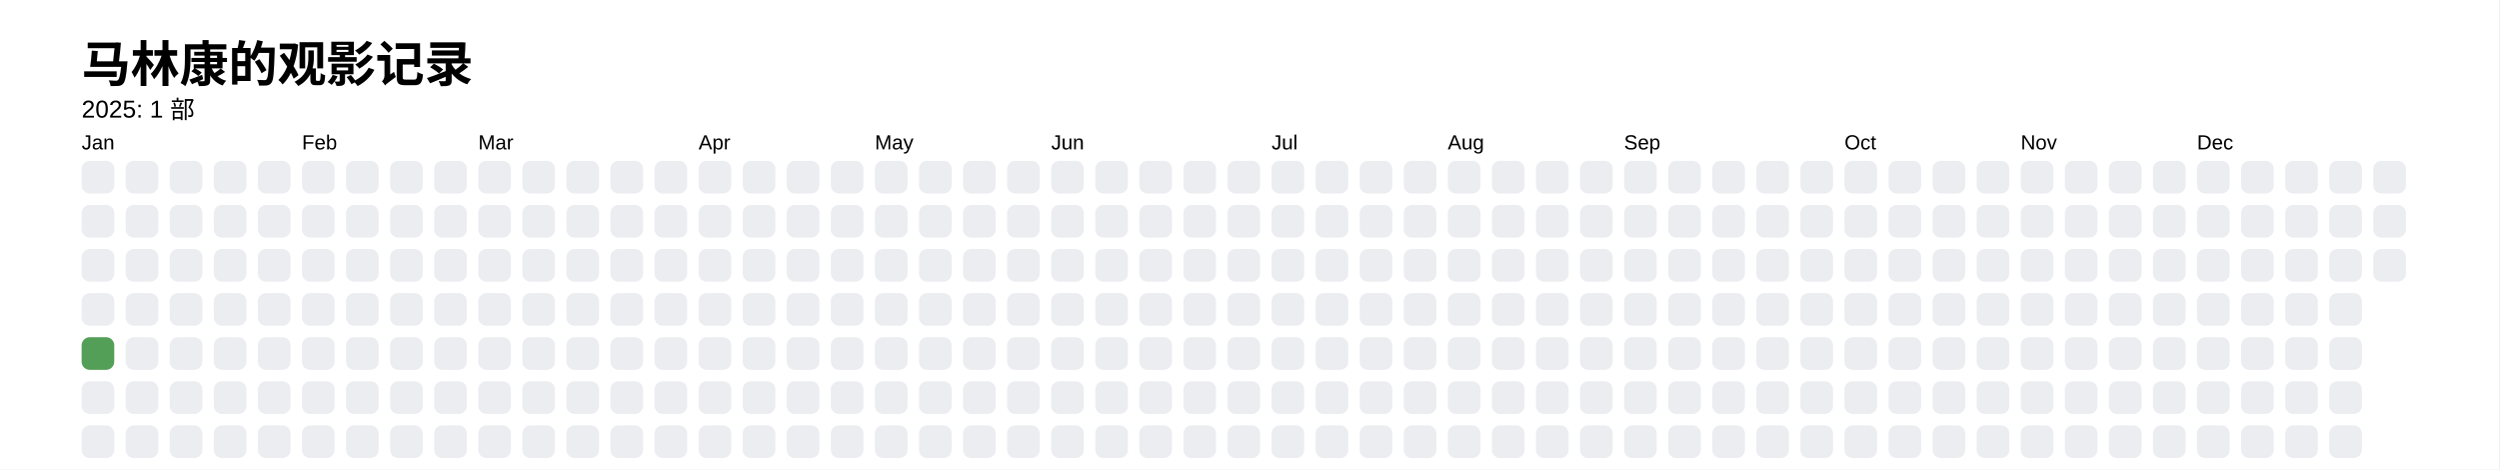
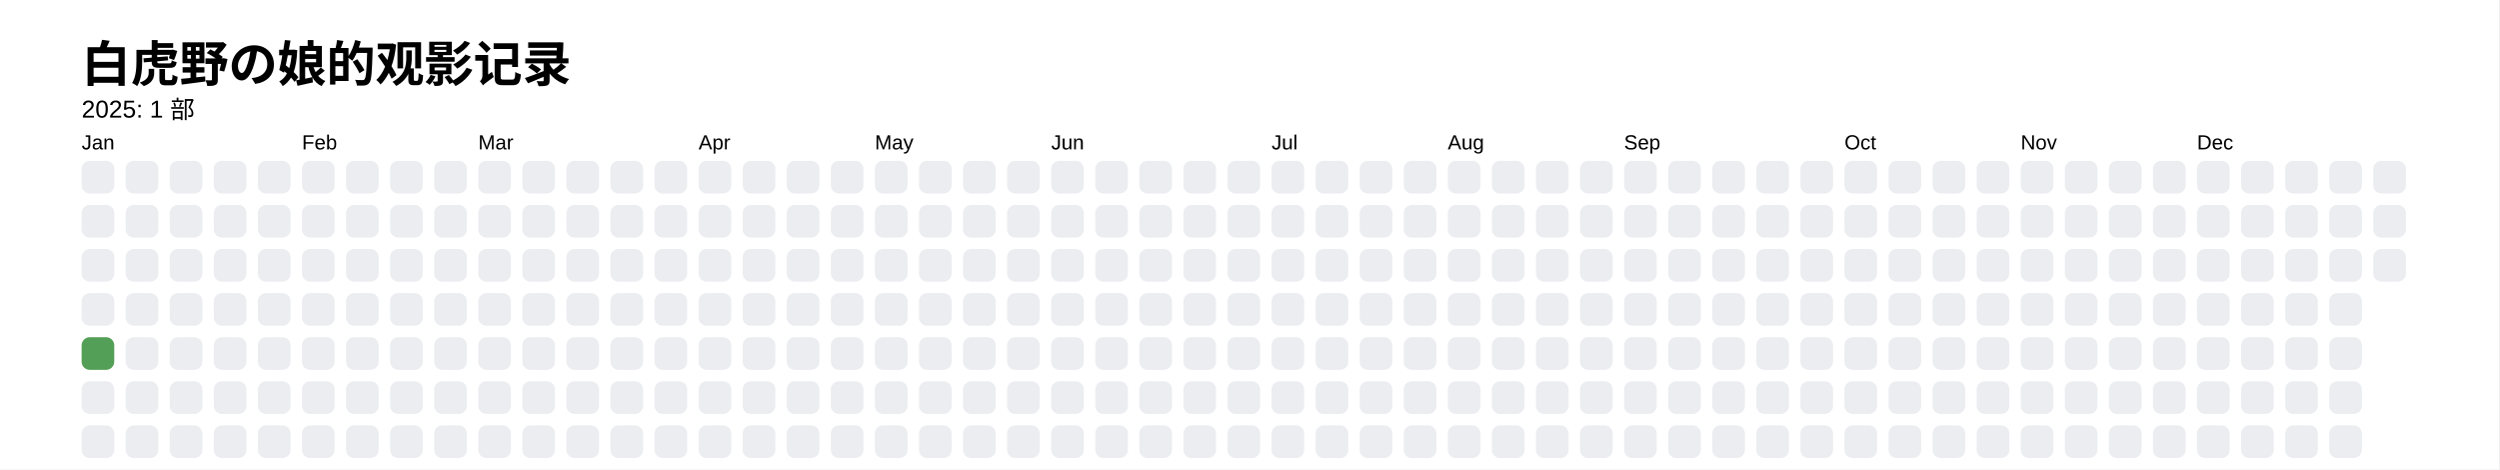
<svg xmlns="http://www.w3.org/2000/svg" baseProfile="full" height="57.5mm" version="1.1" viewBox="0,0,306.2,57.5" width="306.2mm">
  <defs />
  <rect fill="#FFFFFF" height="57.5" width="306.2" x="0" y="0" />
-   <text fill="#000000" style="font-size:6px; font-family:Arial; font-weight:bold;" x="10" y="10">马林康的观影记录</text>
+   <text fill="#000000" style="font-size:6px; font-family:Arial; font-weight:bold;" x="10" y="10">白虎野の娘的观影记录</text>
  <text fill="#000000" style="font-size:3px; font-family:Arial;" x="10" y="14.4">2025: 1 部</text>
  <text fill="#000000" style="font-size:2.5px; font-family:Arial" x="10" y="18.3">Jan</text>
  <rect fill="#EBEDF0" height="4" rx="1" ry="1" width="4" x="10" y="19.7" />
  <rect fill="#EBEDF0" height="4" rx="1" ry="1" width="4" x="10" y="25.1" />
  <rect fill="#EBEDF0" height="4" rx="1" ry="1" width="4" x="10" y="30.5" />
  <rect fill="#EBEDF0" height="4" rx="1" ry="1" width="4" x="10" y="35.9" />
  <rect fill="#549f57" height="4" rx="1" ry="1" width="4" x="10" y="41.3" />
  <rect fill="#EBEDF0" height="4" rx="1" ry="1" width="4" x="10" y="46.7" />
  <rect fill="#EBEDF0" height="4" rx="1" ry="1" width="4" x="10" y="52.1" />
  <rect fill="#EBEDF0" height="4" rx="1" ry="1" width="4" x="15.4" y="19.7" />
  <rect fill="#EBEDF0" height="4" rx="1" ry="1" width="4" x="15.4" y="25.1" />
  <rect fill="#EBEDF0" height="4" rx="1" ry="1" width="4" x="15.4" y="30.5" />
  <rect fill="#EBEDF0" height="4" rx="1" ry="1" width="4" x="15.4" y="35.9" />
  <rect fill="#EBEDF0" height="4" rx="1" ry="1" width="4" x="15.4" y="41.3" />
  <rect fill="#EBEDF0" height="4" rx="1" ry="1" width="4" x="15.4" y="46.7" />
  <rect fill="#EBEDF0" height="4" rx="1" ry="1" width="4" x="15.4" y="52.1" />
  <rect fill="#EBEDF0" height="4" rx="1" ry="1" width="4" x="20.8" y="19.7" />
  <rect fill="#EBEDF0" height="4" rx="1" ry="1" width="4" x="20.8" y="25.1" />
  <rect fill="#EBEDF0" height="4" rx="1" ry="1" width="4" x="20.8" y="30.5" />
  <rect fill="#EBEDF0" height="4" rx="1" ry="1" width="4" x="20.8" y="35.9" />
  <rect fill="#EBEDF0" height="4" rx="1" ry="1" width="4" x="20.8" y="41.3" />
  <rect fill="#EBEDF0" height="4" rx="1" ry="1" width="4" x="20.8" y="46.7" />
  <rect fill="#EBEDF0" height="4" rx="1" ry="1" width="4" x="20.8" y="52.1" />
  <rect fill="#EBEDF0" height="4" rx="1" ry="1" width="4" x="26.2" y="19.7" />
  <rect fill="#EBEDF0" height="4" rx="1" ry="1" width="4" x="26.2" y="25.1" />
  <rect fill="#EBEDF0" height="4" rx="1" ry="1" width="4" x="26.2" y="30.5" />
  <rect fill="#EBEDF0" height="4" rx="1" ry="1" width="4" x="26.2" y="35.9" />
  <rect fill="#EBEDF0" height="4" rx="1" ry="1" width="4" x="26.2" y="41.3" />
  <rect fill="#EBEDF0" height="4" rx="1" ry="1" width="4" x="26.2" y="46.7" />
  <rect fill="#EBEDF0" height="4" rx="1" ry="1" width="4" x="26.2" y="52.1" />
  <rect fill="#EBEDF0" height="4" rx="1" ry="1" width="4" x="31.6" y="19.7" />
  <rect fill="#EBEDF0" height="4" rx="1" ry="1" width="4" x="31.6" y="25.1" />
  <rect fill="#EBEDF0" height="4" rx="1" ry="1" width="4" x="31.6" y="30.5" />
  <rect fill="#EBEDF0" height="4" rx="1" ry="1" width="4" x="31.6" y="35.9" />
  <rect fill="#EBEDF0" height="4" rx="1" ry="1" width="4" x="31.6" y="41.3" />
  <rect fill="#EBEDF0" height="4" rx="1" ry="1" width="4" x="31.6" y="46.7" />
  <rect fill="#EBEDF0" height="4" rx="1" ry="1" width="4" x="31.6" y="52.1" />
  <text fill="#000000" style="font-size:2.5px; font-family:Arial" x="37.0" y="18.3">Feb</text>
  <rect fill="#EBEDF0" height="4" rx="1" ry="1" width="4" x="37.0" y="19.7" />
  <rect fill="#EBEDF0" height="4" rx="1" ry="1" width="4" x="37.0" y="25.1" />
  <rect fill="#EBEDF0" height="4" rx="1" ry="1" width="4" x="37.0" y="30.5" />
  <rect fill="#EBEDF0" height="4" rx="1" ry="1" width="4" x="37.0" y="35.9" />
  <rect fill="#EBEDF0" height="4" rx="1" ry="1" width="4" x="37.0" y="41.3" />
  <rect fill="#EBEDF0" height="4" rx="1" ry="1" width="4" x="37.0" y="46.7" />
  <rect fill="#EBEDF0" height="4" rx="1" ry="1" width="4" x="37.0" y="52.1" />
  <rect fill="#EBEDF0" height="4" rx="1" ry="1" width="4" x="42.4" y="19.7" />
  <rect fill="#EBEDF0" height="4" rx="1" ry="1" width="4" x="42.4" y="25.1" />
  <rect fill="#EBEDF0" height="4" rx="1" ry="1" width="4" x="42.4" y="30.5" />
  <rect fill="#EBEDF0" height="4" rx="1" ry="1" width="4" x="42.4" y="35.9" />
  <rect fill="#EBEDF0" height="4" rx="1" ry="1" width="4" x="42.4" y="41.3" />
  <rect fill="#EBEDF0" height="4" rx="1" ry="1" width="4" x="42.4" y="46.7" />
  <rect fill="#EBEDF0" height="4" rx="1" ry="1" width="4" x="42.4" y="52.1" />
  <rect fill="#EBEDF0" height="4" rx="1" ry="1" width="4" x="47.8" y="19.7" />
  <rect fill="#EBEDF0" height="4" rx="1" ry="1" width="4" x="47.8" y="25.1" />
  <rect fill="#EBEDF0" height="4" rx="1" ry="1" width="4" x="47.8" y="30.5" />
  <rect fill="#EBEDF0" height="4" rx="1" ry="1" width="4" x="47.8" y="35.9" />
  <rect fill="#EBEDF0" height="4" rx="1" ry="1" width="4" x="47.8" y="41.3" />
  <rect fill="#EBEDF0" height="4" rx="1" ry="1" width="4" x="47.8" y="46.7" />
  <rect fill="#EBEDF0" height="4" rx="1" ry="1" width="4" x="47.8" y="52.1" />
  <rect fill="#EBEDF0" height="4" rx="1" ry="1" width="4" x="53.2" y="19.7" />
  <rect fill="#EBEDF0" height="4" rx="1" ry="1" width="4" x="53.2" y="25.1" />
  <rect fill="#EBEDF0" height="4" rx="1" ry="1" width="4" x="53.2" y="30.5" />
  <rect fill="#EBEDF0" height="4" rx="1" ry="1" width="4" x="53.2" y="35.9" />
  <rect fill="#EBEDF0" height="4" rx="1" ry="1" width="4" x="53.2" y="41.3" />
  <rect fill="#EBEDF0" height="4" rx="1" ry="1" width="4" x="53.2" y="46.7" />
  <rect fill="#EBEDF0" height="4" rx="1" ry="1" width="4" x="53.2" y="52.1" />
  <text fill="#000000" style="font-size:2.5px; font-family:Arial" x="58.6" y="18.3">Mar</text>
  <rect fill="#EBEDF0" height="4" rx="1" ry="1" width="4" x="58.6" y="19.7" />
  <rect fill="#EBEDF0" height="4" rx="1" ry="1" width="4" x="58.6" y="25.1" />
  <rect fill="#EBEDF0" height="4" rx="1" ry="1" width="4" x="58.6" y="30.5" />
  <rect fill="#EBEDF0" height="4" rx="1" ry="1" width="4" x="58.6" y="35.9" />
  <rect fill="#EBEDF0" height="4" rx="1" ry="1" width="4" x="58.6" y="41.3" />
  <rect fill="#EBEDF0" height="4" rx="1" ry="1" width="4" x="58.6" y="46.7" />
  <rect fill="#EBEDF0" height="4" rx="1" ry="1" width="4" x="58.6" y="52.1" />
  <rect fill="#EBEDF0" height="4" rx="1" ry="1" width="4" x="64" y="19.7" />
  <rect fill="#EBEDF0" height="4" rx="1" ry="1" width="4" x="64" y="25.1" />
  <rect fill="#EBEDF0" height="4" rx="1" ry="1" width="4" x="64" y="30.5" />
  <rect fill="#EBEDF0" height="4" rx="1" ry="1" width="4" x="64" y="35.9" />
  <rect fill="#EBEDF0" height="4" rx="1" ry="1" width="4" x="64" y="41.3" />
  <rect fill="#EBEDF0" height="4" rx="1" ry="1" width="4" x="64" y="46.7" />
  <rect fill="#EBEDF0" height="4" rx="1" ry="1" width="4" x="64" y="52.1" />
  <rect fill="#EBEDF0" height="4" rx="1" ry="1" width="4" x="69.4" y="19.7" />
  <rect fill="#EBEDF0" height="4" rx="1" ry="1" width="4" x="69.4" y="25.1" />
  <rect fill="#EBEDF0" height="4" rx="1" ry="1" width="4" x="69.4" y="30.5" />
  <rect fill="#EBEDF0" height="4" rx="1" ry="1" width="4" x="69.4" y="35.9" />
  <rect fill="#EBEDF0" height="4" rx="1" ry="1" width="4" x="69.4" y="41.3" />
  <rect fill="#EBEDF0" height="4" rx="1" ry="1" width="4" x="69.4" y="46.7" />
  <rect fill="#EBEDF0" height="4" rx="1" ry="1" width="4" x="69.4" y="52.1" />
  <rect fill="#EBEDF0" height="4" rx="1" ry="1" width="4" x="74.8" y="19.7" />
  <rect fill="#EBEDF0" height="4" rx="1" ry="1" width="4" x="74.8" y="25.1" />
  <rect fill="#EBEDF0" height="4" rx="1" ry="1" width="4" x="74.8" y="30.5" />
  <rect fill="#EBEDF0" height="4" rx="1" ry="1" width="4" x="74.8" y="35.9" />
  <rect fill="#EBEDF0" height="4" rx="1" ry="1" width="4" x="74.8" y="41.3" />
  <rect fill="#EBEDF0" height="4" rx="1" ry="1" width="4" x="74.8" y="46.7" />
  <rect fill="#EBEDF0" height="4" rx="1" ry="1" width="4" x="74.8" y="52.1" />
  <rect fill="#EBEDF0" height="4" rx="1" ry="1" width="4" x="80.2" y="19.7" />
  <rect fill="#EBEDF0" height="4" rx="1" ry="1" width="4" x="80.2" y="25.1" />
  <rect fill="#EBEDF0" height="4" rx="1" ry="1" width="4" x="80.2" y="30.5" />
  <rect fill="#EBEDF0" height="4" rx="1" ry="1" width="4" x="80.2" y="35.9" />
  <rect fill="#EBEDF0" height="4" rx="1" ry="1" width="4" x="80.2" y="41.3" />
  <rect fill="#EBEDF0" height="4" rx="1" ry="1" width="4" x="80.2" y="46.7" />
  <rect fill="#EBEDF0" height="4" rx="1" ry="1" width="4" x="80.2" y="52.1" />
  <text fill="#000000" style="font-size:2.5px; font-family:Arial" x="85.6" y="18.3">Apr</text>
  <rect fill="#EBEDF0" height="4" rx="1" ry="1" width="4" x="85.6" y="19.7" />
  <rect fill="#EBEDF0" height="4" rx="1" ry="1" width="4" x="85.6" y="25.1" />
  <rect fill="#EBEDF0" height="4" rx="1" ry="1" width="4" x="85.6" y="30.5" />
  <rect fill="#EBEDF0" height="4" rx="1" ry="1" width="4" x="85.6" y="35.9" />
  <rect fill="#EBEDF0" height="4" rx="1" ry="1" width="4" x="85.6" y="41.3" />
  <rect fill="#EBEDF0" height="4" rx="1" ry="1" width="4" x="85.6" y="46.7" />
  <rect fill="#EBEDF0" height="4" rx="1" ry="1" width="4" x="85.6" y="52.1" />
  <rect fill="#EBEDF0" height="4" rx="1" ry="1" width="4" x="91" y="19.7" />
  <rect fill="#EBEDF0" height="4" rx="1" ry="1" width="4" x="91" y="25.1" />
  <rect fill="#EBEDF0" height="4" rx="1" ry="1" width="4" x="91" y="30.5" />
  <rect fill="#EBEDF0" height="4" rx="1" ry="1" width="4" x="91" y="35.9" />
  <rect fill="#EBEDF0" height="4" rx="1" ry="1" width="4" x="91" y="41.3" />
  <rect fill="#EBEDF0" height="4" rx="1" ry="1" width="4" x="91" y="46.7" />
  <rect fill="#EBEDF0" height="4" rx="1" ry="1" width="4" x="91" y="52.1" />
  <rect fill="#EBEDF0" height="4" rx="1" ry="1" width="4" x="96.4" y="19.7" />
  <rect fill="#EBEDF0" height="4" rx="1" ry="1" width="4" x="96.4" y="25.1" />
  <rect fill="#EBEDF0" height="4" rx="1" ry="1" width="4" x="96.4" y="30.5" />
  <rect fill="#EBEDF0" height="4" rx="1" ry="1" width="4" x="96.4" y="35.9" />
  <rect fill="#EBEDF0" height="4" rx="1" ry="1" width="4" x="96.4" y="41.3" />
  <rect fill="#EBEDF0" height="4" rx="1" ry="1" width="4" x="96.4" y="46.7" />
  <rect fill="#EBEDF0" height="4" rx="1" ry="1" width="4" x="96.4" y="52.1" />
  <rect fill="#EBEDF0" height="4" rx="1" ry="1" width="4" x="101.8" y="19.7" />
  <rect fill="#EBEDF0" height="4" rx="1" ry="1" width="4" x="101.8" y="25.1" />
  <rect fill="#EBEDF0" height="4" rx="1" ry="1" width="4" x="101.8" y="30.5" />
  <rect fill="#EBEDF0" height="4" rx="1" ry="1" width="4" x="101.8" y="35.9" />
  <rect fill="#EBEDF0" height="4" rx="1" ry="1" width="4" x="101.8" y="41.3" />
  <rect fill="#EBEDF0" height="4" rx="1" ry="1" width="4" x="101.8" y="46.7" />
  <rect fill="#EBEDF0" height="4" rx="1" ry="1" width="4" x="101.8" y="52.1" />
  <text fill="#000000" style="font-size:2.5px; font-family:Arial" x="107.2" y="18.3">May</text>
  <rect fill="#EBEDF0" height="4" rx="1" ry="1" width="4" x="107.2" y="19.7" />
  <rect fill="#EBEDF0" height="4" rx="1" ry="1" width="4" x="107.2" y="25.1" />
  <rect fill="#EBEDF0" height="4" rx="1" ry="1" width="4" x="107.2" y="30.5" />
  <rect fill="#EBEDF0" height="4" rx="1" ry="1" width="4" x="107.2" y="35.9" />
  <rect fill="#EBEDF0" height="4" rx="1" ry="1" width="4" x="107.2" y="41.3" />
  <rect fill="#EBEDF0" height="4" rx="1" ry="1" width="4" x="107.2" y="46.7" />
  <rect fill="#EBEDF0" height="4" rx="1" ry="1" width="4" x="107.2" y="52.1" />
  <rect fill="#EBEDF0" height="4" rx="1" ry="1" width="4" x="112.6" y="19.7" />
  <rect fill="#EBEDF0" height="4" rx="1" ry="1" width="4" x="112.6" y="25.1" />
  <rect fill="#EBEDF0" height="4" rx="1" ry="1" width="4" x="112.6" y="30.5" />
  <rect fill="#EBEDF0" height="4" rx="1" ry="1" width="4" x="112.6" y="35.9" />
  <rect fill="#EBEDF0" height="4" rx="1" ry="1" width="4" x="112.6" y="41.3" />
  <rect fill="#EBEDF0" height="4" rx="1" ry="1" width="4" x="112.6" y="46.7" />
  <rect fill="#EBEDF0" height="4" rx="1" ry="1" width="4" x="112.6" y="52.1" />
  <rect fill="#EBEDF0" height="4" rx="1" ry="1" width="4" x="118" y="19.7" />
  <rect fill="#EBEDF0" height="4" rx="1" ry="1" width="4" x="118" y="25.1" />
  <rect fill="#EBEDF0" height="4" rx="1" ry="1" width="4" x="118" y="30.5" />
  <rect fill="#EBEDF0" height="4" rx="1" ry="1" width="4" x="118" y="35.9" />
  <rect fill="#EBEDF0" height="4" rx="1" ry="1" width="4" x="118" y="41.3" />
  <rect fill="#EBEDF0" height="4" rx="1" ry="1" width="4" x="118" y="46.7" />
  <rect fill="#EBEDF0" height="4" rx="1" ry="1" width="4" x="118" y="52.1" />
  <rect fill="#EBEDF0" height="4" rx="1" ry="1" width="4" x="123.4" y="19.7" />
  <rect fill="#EBEDF0" height="4" rx="1" ry="1" width="4" x="123.4" y="25.1" />
  <rect fill="#EBEDF0" height="4" rx="1" ry="1" width="4" x="123.4" y="30.5" />
  <rect fill="#EBEDF0" height="4" rx="1" ry="1" width="4" x="123.4" y="35.9" />
  <rect fill="#EBEDF0" height="4" rx="1" ry="1" width="4" x="123.4" y="41.3" />
  <rect fill="#EBEDF0" height="4" rx="1" ry="1" width="4" x="123.4" y="46.7" />
  <rect fill="#EBEDF0" height="4" rx="1" ry="1" width="4" x="123.4" y="52.1" />
  <text fill="#000000" style="font-size:2.5px; font-family:Arial" x="128.8" y="18.3">Jun</text>
  <rect fill="#EBEDF0" height="4" rx="1" ry="1" width="4" x="128.8" y="19.7" />
  <rect fill="#EBEDF0" height="4" rx="1" ry="1" width="4" x="128.8" y="25.1" />
  <rect fill="#EBEDF0" height="4" rx="1" ry="1" width="4" x="128.8" y="30.5" />
  <rect fill="#EBEDF0" height="4" rx="1" ry="1" width="4" x="128.8" y="35.9" />
  <rect fill="#EBEDF0" height="4" rx="1" ry="1" width="4" x="128.8" y="41.3" />
  <rect fill="#EBEDF0" height="4" rx="1" ry="1" width="4" x="128.8" y="46.7" />
  <rect fill="#EBEDF0" height="4" rx="1" ry="1" width="4" x="128.8" y="52.1" />
  <rect fill="#EBEDF0" height="4" rx="1" ry="1" width="4" x="134.2" y="19.7" />
  <rect fill="#EBEDF0" height="4" rx="1" ry="1" width="4" x="134.2" y="25.1" />
  <rect fill="#EBEDF0" height="4" rx="1" ry="1" width="4" x="134.2" y="30.5" />
  <rect fill="#EBEDF0" height="4" rx="1" ry="1" width="4" x="134.2" y="35.9" />
  <rect fill="#EBEDF0" height="4" rx="1" ry="1" width="4" x="134.2" y="41.3" />
  <rect fill="#EBEDF0" height="4" rx="1" ry="1" width="4" x="134.2" y="46.7" />
  <rect fill="#EBEDF0" height="4" rx="1" ry="1" width="4" x="134.2" y="52.1" />
  <rect fill="#EBEDF0" height="4" rx="1" ry="1" width="4" x="139.6" y="19.7" />
  <rect fill="#EBEDF0" height="4" rx="1" ry="1" width="4" x="139.6" y="25.1" />
  <rect fill="#EBEDF0" height="4" rx="1" ry="1" width="4" x="139.6" y="30.5" />
  <rect fill="#EBEDF0" height="4" rx="1" ry="1" width="4" x="139.6" y="35.9" />
  <rect fill="#EBEDF0" height="4" rx="1" ry="1" width="4" x="139.6" y="41.3" />
  <rect fill="#EBEDF0" height="4" rx="1" ry="1" width="4" x="139.6" y="46.7" />
  <rect fill="#EBEDF0" height="4" rx="1" ry="1" width="4" x="139.6" y="52.1" />
  <rect fill="#EBEDF0" height="4" rx="1" ry="1" width="4" x="145" y="19.7" />
  <rect fill="#EBEDF0" height="4" rx="1" ry="1" width="4" x="145" y="25.1" />
  <rect fill="#EBEDF0" height="4" rx="1" ry="1" width="4" x="145" y="30.5" />
  <rect fill="#EBEDF0" height="4" rx="1" ry="1" width="4" x="145" y="35.9" />
  <rect fill="#EBEDF0" height="4" rx="1" ry="1" width="4" x="145" y="41.3" />
  <rect fill="#EBEDF0" height="4" rx="1" ry="1" width="4" x="145" y="46.7" />
  <rect fill="#EBEDF0" height="4" rx="1" ry="1" width="4" x="145" y="52.1" />
  <rect fill="#EBEDF0" height="4" rx="1" ry="1" width="4" x="150.4" y="19.7" />
  <rect fill="#EBEDF0" height="4" rx="1" ry="1" width="4" x="150.4" y="25.1" />
  <rect fill="#EBEDF0" height="4" rx="1" ry="1" width="4" x="150.4" y="30.5" />
  <rect fill="#EBEDF0" height="4" rx="1" ry="1" width="4" x="150.4" y="35.9" />
  <rect fill="#EBEDF0" height="4" rx="1" ry="1" width="4" x="150.4" y="41.3" />
  <rect fill="#EBEDF0" height="4" rx="1" ry="1" width="4" x="150.4" y="46.7" />
  <rect fill="#EBEDF0" height="4" rx="1" ry="1" width="4" x="150.4" y="52.1" />
  <text fill="#000000" style="font-size:2.5px; font-family:Arial" x="155.8" y="18.3">Jul</text>
  <rect fill="#EBEDF0" height="4" rx="1" ry="1" width="4" x="155.8" y="19.7" />
  <rect fill="#EBEDF0" height="4" rx="1" ry="1" width="4" x="155.8" y="25.1" />
  <rect fill="#EBEDF0" height="4" rx="1" ry="1" width="4" x="155.8" y="30.5" />
  <rect fill="#EBEDF0" height="4" rx="1" ry="1" width="4" x="155.8" y="35.9" />
  <rect fill="#EBEDF0" height="4" rx="1" ry="1" width="4" x="155.8" y="41.3" />
  <rect fill="#EBEDF0" height="4" rx="1" ry="1" width="4" x="155.8" y="46.7" />
  <rect fill="#EBEDF0" height="4" rx="1" ry="1" width="4" x="155.8" y="52.1" />
  <rect fill="#EBEDF0" height="4" rx="1" ry="1" width="4" x="161.2" y="19.7" />
  <rect fill="#EBEDF0" height="4" rx="1" ry="1" width="4" x="161.2" y="25.1" />
  <rect fill="#EBEDF0" height="4" rx="1" ry="1" width="4" x="161.2" y="30.5" />
  <rect fill="#EBEDF0" height="4" rx="1" ry="1" width="4" x="161.2" y="35.9" />
  <rect fill="#EBEDF0" height="4" rx="1" ry="1" width="4" x="161.2" y="41.3" />
  <rect fill="#EBEDF0" height="4" rx="1" ry="1" width="4" x="161.2" y="46.7" />
  <rect fill="#EBEDF0" height="4" rx="1" ry="1" width="4" x="161.2" y="52.1" />
  <rect fill="#EBEDF0" height="4" rx="1" ry="1" width="4" x="166.6" y="19.7" />
  <rect fill="#EBEDF0" height="4" rx="1" ry="1" width="4" x="166.6" y="25.1" />
  <rect fill="#EBEDF0" height="4" rx="1" ry="1" width="4" x="166.6" y="30.5" />
  <rect fill="#EBEDF0" height="4" rx="1" ry="1" width="4" x="166.6" y="35.9" />
  <rect fill="#EBEDF0" height="4" rx="1" ry="1" width="4" x="166.6" y="41.3" />
  <rect fill="#EBEDF0" height="4" rx="1" ry="1" width="4" x="166.6" y="46.7" />
  <rect fill="#EBEDF0" height="4" rx="1" ry="1" width="4" x="166.6" y="52.1" />
  <rect fill="#EBEDF0" height="4" rx="1" ry="1" width="4" x="172" y="19.7" />
  <rect fill="#EBEDF0" height="4" rx="1" ry="1" width="4" x="172" y="25.1" />
  <rect fill="#EBEDF0" height="4" rx="1" ry="1" width="4" x="172" y="30.5" />
  <rect fill="#EBEDF0" height="4" rx="1" ry="1" width="4" x="172" y="35.9" />
  <rect fill="#EBEDF0" height="4" rx="1" ry="1" width="4" x="172" y="41.3" />
  <rect fill="#EBEDF0" height="4" rx="1" ry="1" width="4" x="172" y="46.7" />
  <rect fill="#EBEDF0" height="4" rx="1" ry="1" width="4" x="172" y="52.1" />
  <text fill="#000000" style="font-size:2.5px; font-family:Arial" x="177.4" y="18.3">Aug</text>
  <rect fill="#EBEDF0" height="4" rx="1" ry="1" width="4" x="177.4" y="19.7" />
  <rect fill="#EBEDF0" height="4" rx="1" ry="1" width="4" x="177.4" y="25.1" />
  <rect fill="#EBEDF0" height="4" rx="1" ry="1" width="4" x="177.4" y="30.5" />
  <rect fill="#EBEDF0" height="4" rx="1" ry="1" width="4" x="177.4" y="35.9" />
  <rect fill="#EBEDF0" height="4" rx="1" ry="1" width="4" x="177.4" y="41.3" />
  <rect fill="#EBEDF0" height="4" rx="1" ry="1" width="4" x="177.4" y="46.7" />
  <rect fill="#EBEDF0" height="4" rx="1" ry="1" width="4" x="177.4" y="52.1" />
  <rect fill="#EBEDF0" height="4" rx="1" ry="1" width="4" x="182.8" y="19.7" />
  <rect fill="#EBEDF0" height="4" rx="1" ry="1" width="4" x="182.8" y="25.1" />
  <rect fill="#EBEDF0" height="4" rx="1" ry="1" width="4" x="182.8" y="30.5" />
  <rect fill="#EBEDF0" height="4" rx="1" ry="1" width="4" x="182.8" y="35.9" />
  <rect fill="#EBEDF0" height="4" rx="1" ry="1" width="4" x="182.8" y="41.3" />
  <rect fill="#EBEDF0" height="4" rx="1" ry="1" width="4" x="182.8" y="46.7" />
  <rect fill="#EBEDF0" height="4" rx="1" ry="1" width="4" x="182.8" y="52.1" />
  <rect fill="#EBEDF0" height="4" rx="1" ry="1" width="4" x="188.2" y="19.7" />
  <rect fill="#EBEDF0" height="4" rx="1" ry="1" width="4" x="188.2" y="25.1" />
  <rect fill="#EBEDF0" height="4" rx="1" ry="1" width="4" x="188.2" y="30.5" />
  <rect fill="#EBEDF0" height="4" rx="1" ry="1" width="4" x="188.2" y="35.9" />
  <rect fill="#EBEDF0" height="4" rx="1" ry="1" width="4" x="188.2" y="41.3" />
  <rect fill="#EBEDF0" height="4" rx="1" ry="1" width="4" x="188.2" y="46.7" />
  <rect fill="#EBEDF0" height="4" rx="1" ry="1" width="4" x="188.2" y="52.1" />
  <rect fill="#EBEDF0" height="4" rx="1" ry="1" width="4" x="193.6" y="19.7" />
  <rect fill="#EBEDF0" height="4" rx="1" ry="1" width="4" x="193.6" y="25.1" />
  <rect fill="#EBEDF0" height="4" rx="1" ry="1" width="4" x="193.6" y="30.5" />
  <rect fill="#EBEDF0" height="4" rx="1" ry="1" width="4" x="193.6" y="35.9" />
  <rect fill="#EBEDF0" height="4" rx="1" ry="1" width="4" x="193.6" y="41.3" />
  <rect fill="#EBEDF0" height="4" rx="1" ry="1" width="4" x="193.6" y="46.7" />
  <rect fill="#EBEDF0" height="4" rx="1" ry="1" width="4" x="193.6" y="52.1" />
  <text fill="#000000" style="font-size:2.5px; font-family:Arial" x="199" y="18.3">Sep</text>
  <rect fill="#EBEDF0" height="4" rx="1" ry="1" width="4" x="199" y="19.7" />
  <rect fill="#EBEDF0" height="4" rx="1" ry="1" width="4" x="199" y="25.1" />
  <rect fill="#EBEDF0" height="4" rx="1" ry="1" width="4" x="199" y="30.5" />
  <rect fill="#EBEDF0" height="4" rx="1" ry="1" width="4" x="199" y="35.9" />
  <rect fill="#EBEDF0" height="4" rx="1" ry="1" width="4" x="199" y="41.3" />
  <rect fill="#EBEDF0" height="4" rx="1" ry="1" width="4" x="199" y="46.7" />
  <rect fill="#EBEDF0" height="4" rx="1" ry="1" width="4" x="199" y="52.1" />
  <rect fill="#EBEDF0" height="4" rx="1" ry="1" width="4" x="204.4" y="19.7" />
  <rect fill="#EBEDF0" height="4" rx="1" ry="1" width="4" x="204.4" y="25.1" />
  <rect fill="#EBEDF0" height="4" rx="1" ry="1" width="4" x="204.4" y="30.5" />
  <rect fill="#EBEDF0" height="4" rx="1" ry="1" width="4" x="204.4" y="35.9" />
  <rect fill="#EBEDF0" height="4" rx="1" ry="1" width="4" x="204.4" y="41.3" />
  <rect fill="#EBEDF0" height="4" rx="1" ry="1" width="4" x="204.4" y="46.7" />
  <rect fill="#EBEDF0" height="4" rx="1" ry="1" width="4" x="204.4" y="52.1" />
  <rect fill="#EBEDF0" height="4" rx="1" ry="1" width="4" x="209.8" y="19.7" />
  <rect fill="#EBEDF0" height="4" rx="1" ry="1" width="4" x="209.8" y="25.1" />
  <rect fill="#EBEDF0" height="4" rx="1" ry="1" width="4" x="209.8" y="30.5" />
  <rect fill="#EBEDF0" height="4" rx="1" ry="1" width="4" x="209.8" y="35.9" />
  <rect fill="#EBEDF0" height="4" rx="1" ry="1" width="4" x="209.8" y="41.3" />
  <rect fill="#EBEDF0" height="4" rx="1" ry="1" width="4" x="209.8" y="46.7" />
  <rect fill="#EBEDF0" height="4" rx="1" ry="1" width="4" x="209.8" y="52.1" />
  <rect fill="#EBEDF0" height="4" rx="1" ry="1" width="4" x="215.2" y="19.7" />
  <rect fill="#EBEDF0" height="4" rx="1" ry="1" width="4" x="215.2" y="25.1" />
  <rect fill="#EBEDF0" height="4" rx="1" ry="1" width="4" x="215.2" y="30.5" />
  <rect fill="#EBEDF0" height="4" rx="1" ry="1" width="4" x="215.2" y="35.9" />
  <rect fill="#EBEDF0" height="4" rx="1" ry="1" width="4" x="215.2" y="41.3" />
  <rect fill="#EBEDF0" height="4" rx="1" ry="1" width="4" x="215.2" y="46.7" />
  <rect fill="#EBEDF0" height="4" rx="1" ry="1" width="4" x="215.2" y="52.1" />
  <rect fill="#EBEDF0" height="4" rx="1" ry="1" width="4" x="220.6" y="19.7" />
  <rect fill="#EBEDF0" height="4" rx="1" ry="1" width="4" x="220.6" y="25.1" />
  <rect fill="#EBEDF0" height="4" rx="1" ry="1" width="4" x="220.6" y="30.5" />
  <rect fill="#EBEDF0" height="4" rx="1" ry="1" width="4" x="220.6" y="35.9" />
  <rect fill="#EBEDF0" height="4" rx="1" ry="1" width="4" x="220.6" y="41.3" />
  <rect fill="#EBEDF0" height="4" rx="1" ry="1" width="4" x="220.6" y="46.7" />
  <rect fill="#EBEDF0" height="4" rx="1" ry="1" width="4" x="220.6" y="52.1" />
  <text fill="#000000" style="font-size:2.5px; font-family:Arial" x="226" y="18.3">Oct</text>
  <rect fill="#EBEDF0" height="4" rx="1" ry="1" width="4" x="226" y="19.7" />
  <rect fill="#EBEDF0" height="4" rx="1" ry="1" width="4" x="226" y="25.1" />
  <rect fill="#EBEDF0" height="4" rx="1" ry="1" width="4" x="226" y="30.5" />
  <rect fill="#EBEDF0" height="4" rx="1" ry="1" width="4" x="226" y="35.9" />
  <rect fill="#EBEDF0" height="4" rx="1" ry="1" width="4" x="226" y="41.3" />
  <rect fill="#EBEDF0" height="4" rx="1" ry="1" width="4" x="226" y="46.7" />
  <rect fill="#EBEDF0" height="4" rx="1" ry="1" width="4" x="226" y="52.1" />
  <rect fill="#EBEDF0" height="4" rx="1" ry="1" width="4" x="231.4" y="19.7" />
  <rect fill="#EBEDF0" height="4" rx="1" ry="1" width="4" x="231.4" y="25.1" />
  <rect fill="#EBEDF0" height="4" rx="1" ry="1" width="4" x="231.4" y="30.5" />
  <rect fill="#EBEDF0" height="4" rx="1" ry="1" width="4" x="231.4" y="35.9" />
  <rect fill="#EBEDF0" height="4" rx="1" ry="1" width="4" x="231.4" y="41.3" />
  <rect fill="#EBEDF0" height="4" rx="1" ry="1" width="4" x="231.4" y="46.7" />
  <rect fill="#EBEDF0" height="4" rx="1" ry="1" width="4" x="231.4" y="52.1" />
  <rect fill="#EBEDF0" height="4" rx="1" ry="1" width="4" x="236.8" y="19.7" />
  <rect fill="#EBEDF0" height="4" rx="1" ry="1" width="4" x="236.8" y="25.1" />
  <rect fill="#EBEDF0" height="4" rx="1" ry="1" width="4" x="236.8" y="30.5" />
  <rect fill="#EBEDF0" height="4" rx="1" ry="1" width="4" x="236.8" y="35.9" />
  <rect fill="#EBEDF0" height="4" rx="1" ry="1" width="4" x="236.8" y="41.3" />
  <rect fill="#EBEDF0" height="4" rx="1" ry="1" width="4" x="236.8" y="46.7" />
  <rect fill="#EBEDF0" height="4" rx="1" ry="1" width="4" x="236.8" y="52.1" />
  <rect fill="#EBEDF0" height="4" rx="1" ry="1" width="4" x="242.2" y="19.7" />
  <rect fill="#EBEDF0" height="4" rx="1" ry="1" width="4" x="242.2" y="25.1" />
  <rect fill="#EBEDF0" height="4" rx="1" ry="1" width="4" x="242.2" y="30.5" />
  <rect fill="#EBEDF0" height="4" rx="1" ry="1" width="4" x="242.2" y="35.9" />
  <rect fill="#EBEDF0" height="4" rx="1" ry="1" width="4" x="242.2" y="41.3" />
  <rect fill="#EBEDF0" height="4" rx="1" ry="1" width="4" x="242.2" y="46.7" />
  <rect fill="#EBEDF0" height="4" rx="1" ry="1" width="4" x="242.2" y="52.1" />
  <text fill="#000000" style="font-size:2.5px; font-family:Arial" x="247.6" y="18.3">Nov</text>
  <rect fill="#EBEDF0" height="4" rx="1" ry="1" width="4" x="247.6" y="19.7" />
  <rect fill="#EBEDF0" height="4" rx="1" ry="1" width="4" x="247.6" y="25.1" />
  <rect fill="#EBEDF0" height="4" rx="1" ry="1" width="4" x="247.6" y="30.5" />
  <rect fill="#EBEDF0" height="4" rx="1" ry="1" width="4" x="247.6" y="35.9" />
  <rect fill="#EBEDF0" height="4" rx="1" ry="1" width="4" x="247.6" y="41.3" />
  <rect fill="#EBEDF0" height="4" rx="1" ry="1" width="4" x="247.6" y="46.7" />
  <rect fill="#EBEDF0" height="4" rx="1" ry="1" width="4" x="247.6" y="52.1" />
  <rect fill="#EBEDF0" height="4" rx="1" ry="1" width="4" x="253" y="19.7" />
  <rect fill="#EBEDF0" height="4" rx="1" ry="1" width="4" x="253" y="25.1" />
  <rect fill="#EBEDF0" height="4" rx="1" ry="1" width="4" x="253" y="30.5" />
  <rect fill="#EBEDF0" height="4" rx="1" ry="1" width="4" x="253" y="35.9" />
  <rect fill="#EBEDF0" height="4" rx="1" ry="1" width="4" x="253" y="41.3" />
  <rect fill="#EBEDF0" height="4" rx="1" ry="1" width="4" x="253" y="46.7" />
  <rect fill="#EBEDF0" height="4" rx="1" ry="1" width="4" x="253" y="52.1" />
  <rect fill="#EBEDF0" height="4" rx="1" ry="1" width="4" x="258.4" y="19.7" />
  <rect fill="#EBEDF0" height="4" rx="1" ry="1" width="4" x="258.4" y="25.1" />
  <rect fill="#EBEDF0" height="4" rx="1" ry="1" width="4" x="258.4" y="30.5" />
  <rect fill="#EBEDF0" height="4" rx="1" ry="1" width="4" x="258.4" y="35.9" />
  <rect fill="#EBEDF0" height="4" rx="1" ry="1" width="4" x="258.4" y="41.3" />
  <rect fill="#EBEDF0" height="4" rx="1" ry="1" width="4" x="258.4" y="46.7" />
  <rect fill="#EBEDF0" height="4" rx="1" ry="1" width="4" x="258.4" y="52.1" />
  <rect fill="#EBEDF0" height="4" rx="1" ry="1" width="4" x="263.8" y="19.7" />
  <rect fill="#EBEDF0" height="4" rx="1" ry="1" width="4" x="263.8" y="25.1" />
  <rect fill="#EBEDF0" height="4" rx="1" ry="1" width="4" x="263.8" y="30.5" />
  <rect fill="#EBEDF0" height="4" rx="1" ry="1" width="4" x="263.8" y="35.9" />
  <rect fill="#EBEDF0" height="4" rx="1" ry="1" width="4" x="263.8" y="41.3" />
  <rect fill="#EBEDF0" height="4" rx="1" ry="1" width="4" x="263.8" y="46.7" />
  <rect fill="#EBEDF0" height="4" rx="1" ry="1" width="4" x="263.8" y="52.1" />
  <text fill="#000000" style="font-size:2.5px; font-family:Arial" x="269.2" y="18.3">Dec</text>
  <rect fill="#EBEDF0" height="4" rx="1" ry="1" width="4" x="269.2" y="19.7" />
  <rect fill="#EBEDF0" height="4" rx="1" ry="1" width="4" x="269.2" y="25.1" />
  <rect fill="#EBEDF0" height="4" rx="1" ry="1" width="4" x="269.2" y="30.5" />
  <rect fill="#EBEDF0" height="4" rx="1" ry="1" width="4" x="269.2" y="35.9" />
  <rect fill="#EBEDF0" height="4" rx="1" ry="1" width="4" x="269.2" y="41.3" />
  <rect fill="#EBEDF0" height="4" rx="1" ry="1" width="4" x="269.2" y="46.7" />
  <rect fill="#EBEDF0" height="4" rx="1" ry="1" width="4" x="269.2" y="52.1" />
  <rect fill="#EBEDF0" height="4" rx="1" ry="1" width="4" x="274.6" y="19.7" />
  <rect fill="#EBEDF0" height="4" rx="1" ry="1" width="4" x="274.6" y="25.1" />
  <rect fill="#EBEDF0" height="4" rx="1" ry="1" width="4" x="274.6" y="30.5" />
  <rect fill="#EBEDF0" height="4" rx="1" ry="1" width="4" x="274.6" y="35.9" />
  <rect fill="#EBEDF0" height="4" rx="1" ry="1" width="4" x="274.6" y="41.3" />
  <rect fill="#EBEDF0" height="4" rx="1" ry="1" width="4" x="274.6" y="46.7" />
  <rect fill="#EBEDF0" height="4" rx="1" ry="1" width="4" x="274.6" y="52.1" />
  <rect fill="#EBEDF0" height="4" rx="1" ry="1" width="4" x="280" y="19.7" />
  <rect fill="#EBEDF0" height="4" rx="1" ry="1" width="4" x="280" y="25.1" />
  <rect fill="#EBEDF0" height="4" rx="1" ry="1" width="4" x="280" y="30.5" />
  <rect fill="#EBEDF0" height="4" rx="1" ry="1" width="4" x="280" y="35.9" />
  <rect fill="#EBEDF0" height="4" rx="1" ry="1" width="4" x="280" y="41.3" />
  <rect fill="#EBEDF0" height="4" rx="1" ry="1" width="4" x="280" y="46.7" />
  <rect fill="#EBEDF0" height="4" rx="1" ry="1" width="4" x="280" y="52.1" />
  <rect fill="#EBEDF0" height="4" rx="1" ry="1" width="4" x="285.4" y="19.7" />
  <rect fill="#EBEDF0" height="4" rx="1" ry="1" width="4" x="285.4" y="25.1" />
  <rect fill="#EBEDF0" height="4" rx="1" ry="1" width="4" x="285.4" y="30.5" />
  <rect fill="#EBEDF0" height="4" rx="1" ry="1" width="4" x="285.4" y="35.9" />
  <rect fill="#EBEDF0" height="4" rx="1" ry="1" width="4" x="285.4" y="41.3" />
  <rect fill="#EBEDF0" height="4" rx="1" ry="1" width="4" x="285.4" y="46.7" />
  <rect fill="#EBEDF0" height="4" rx="1" ry="1" width="4" x="285.4" y="52.1" />
  <rect fill="#EBEDF0" height="4" rx="1" ry="1" width="4" x="290.8" y="19.7" />
  <rect fill="#EBEDF0" height="4" rx="1" ry="1" width="4" x="290.8" y="25.1" />
  <rect fill="#EBEDF0" height="4" rx="1" ry="1" width="4" x="290.8" y="30.5" />
</svg>
